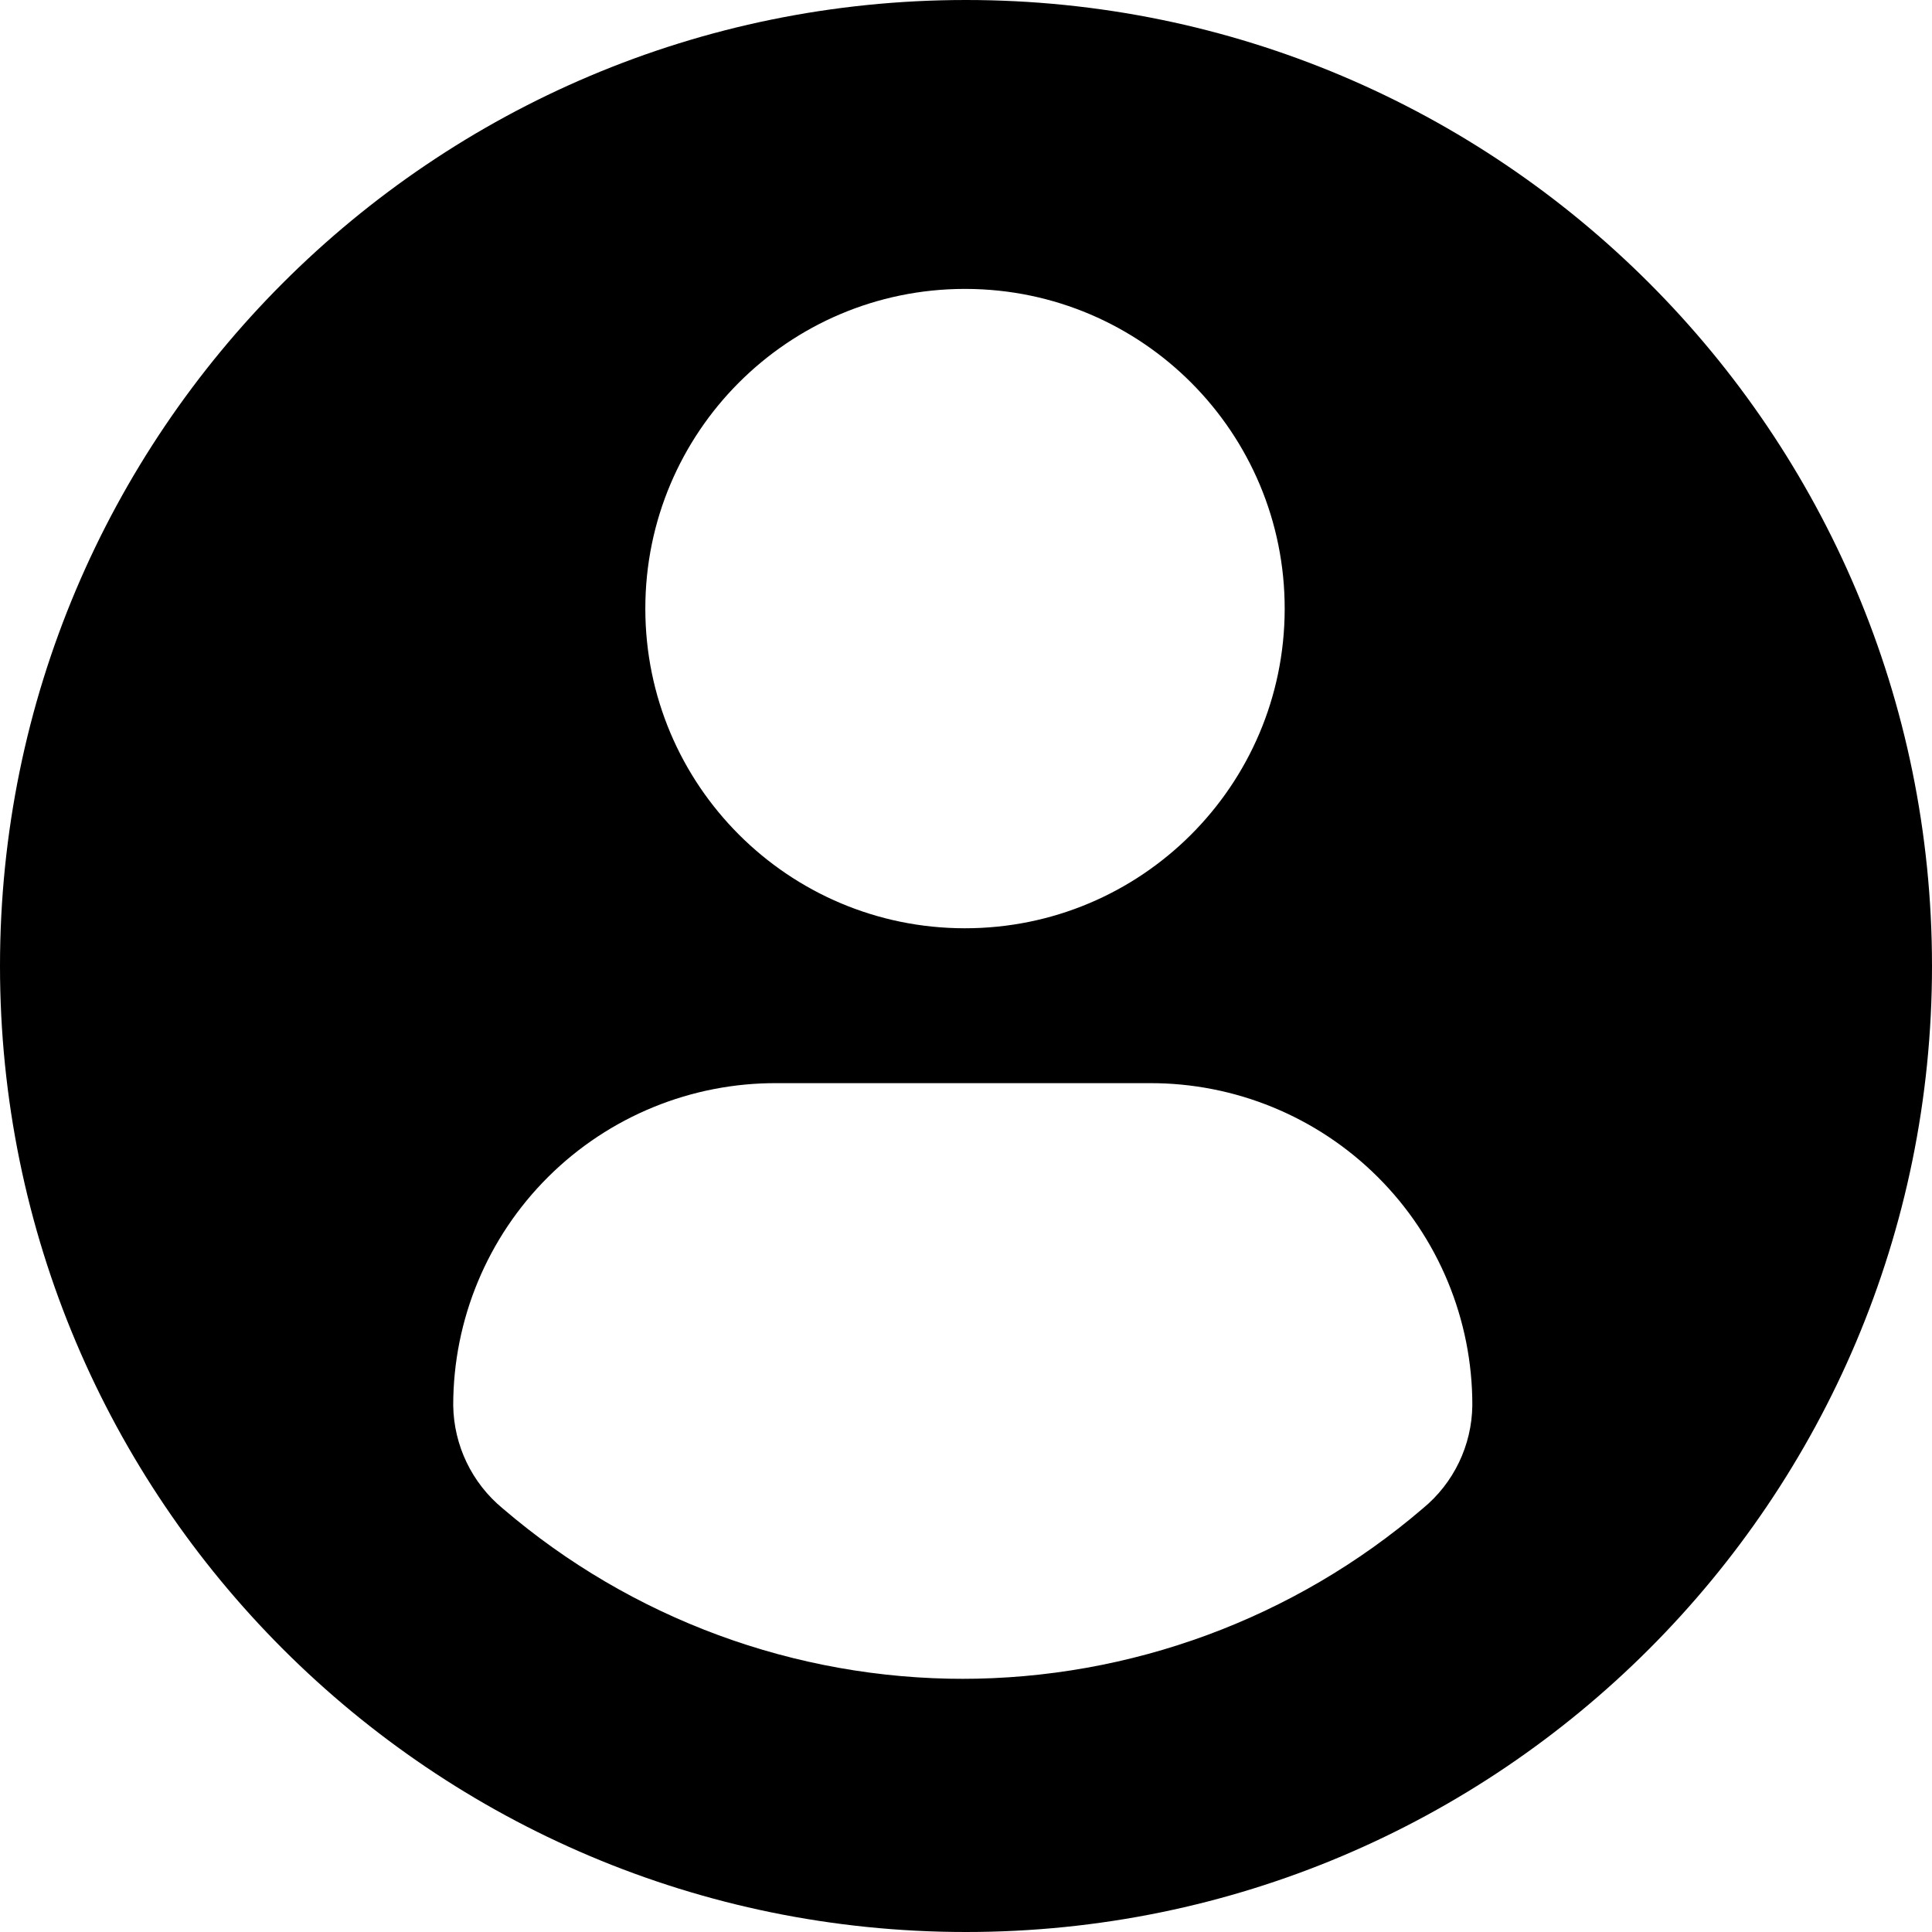
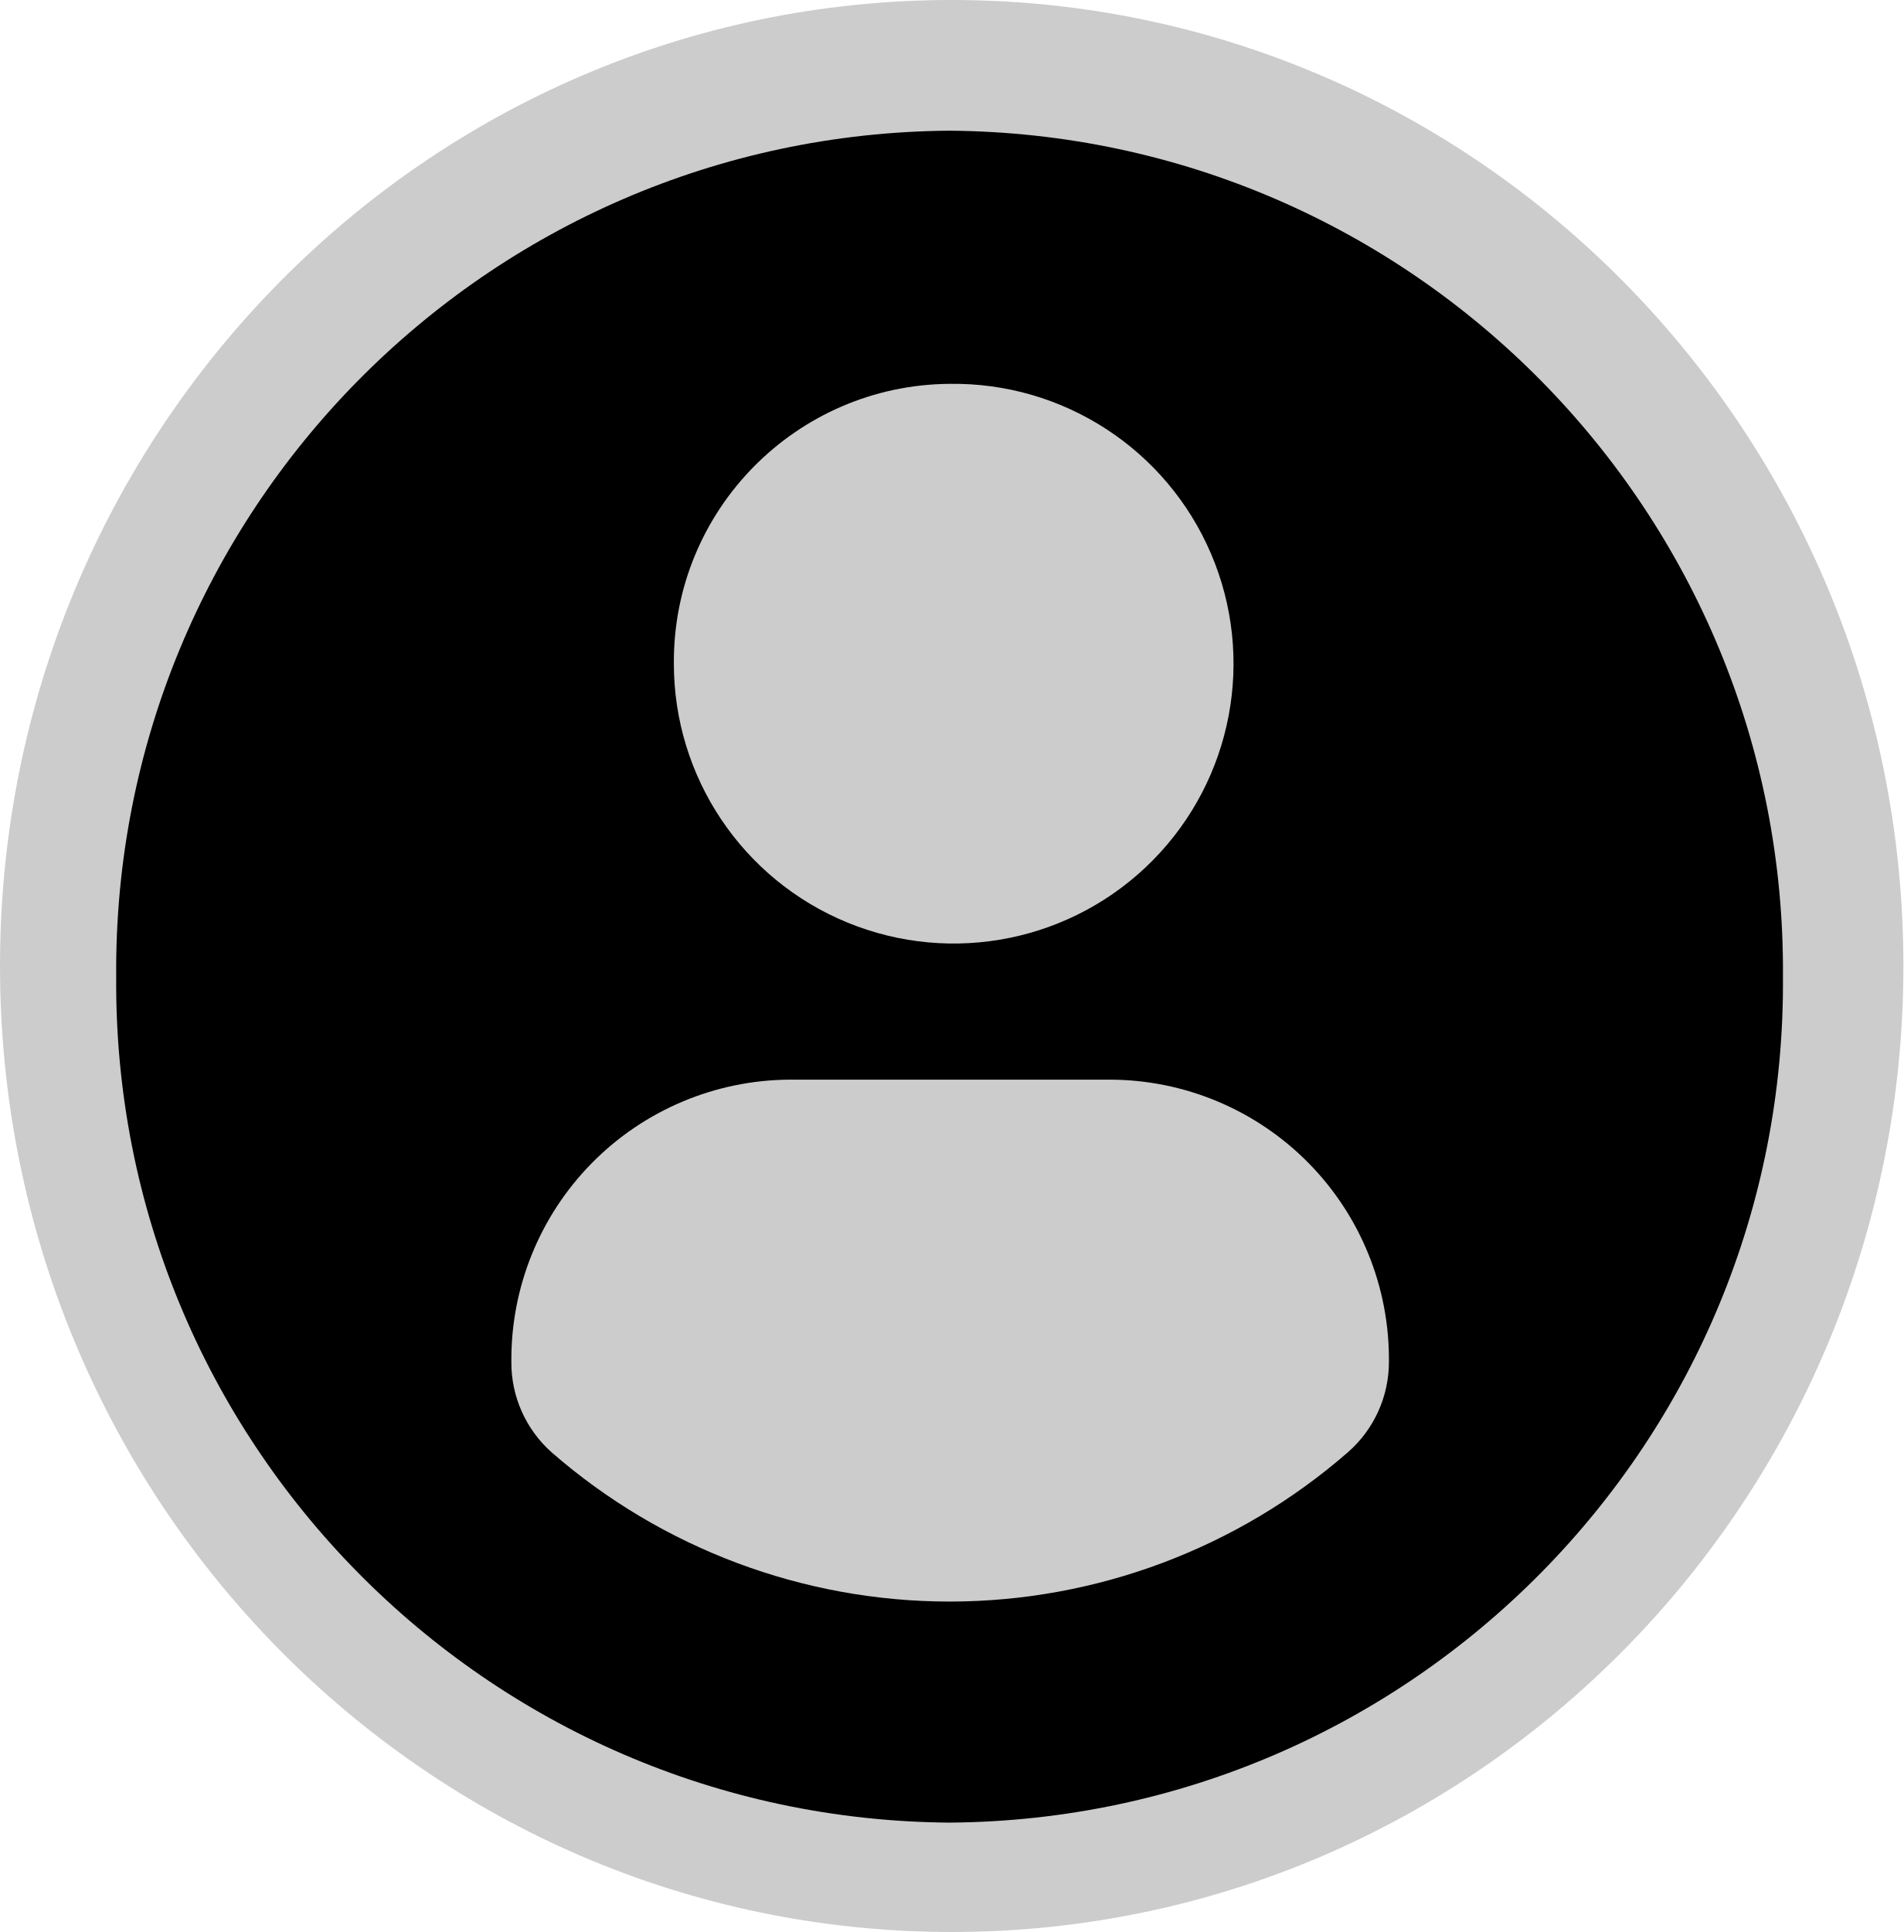
- <svg xmlns="http://www.w3.org/2000/svg" viewBox="0 0 38.92 38.92">
+ <svg xmlns="http://www.w3.org/2000/svg" viewBox="0 0 67 68">
+   <defs>
+     <style>.cls-1{fill:#ccc;}</style>
+   </defs>
  <g id="图层_2" data-name="图层 2">
    <g id="图层_1-2" data-name="图层 1">
-       <path d="M19.46,0A19.46,19.46,0,1,0,38.92,19.46,19.46,19.46,0,0,0,19.46,0m0,5.82A6.44,6.44,0,1,1,13,12.26a6.44,6.44,0,0,1,6.43-6.44m0,28a14.25,14.25,0,0,1-9.3-3.43,2.74,2.74,0,0,1-1-2.08,6.49,6.49,0,0,1,6.53-6.49h7.49a6.48,6.48,0,0,1,6.51,6.49,2.73,2.73,0,0,1-1,2.08,14.27,14.27,0,0,1-9.3,3.43" />
+       <path class="cls-1" d="M67,34c0,18.78-15,34-33.5,34S0,52.78,0,34,15,0,33.5,0,67,15.22,67,34" />
+       <path d="M33.42,4.6A29.55,29.55,0,0,0,4.09,34.38,29.55,29.55,0,0,0,33.42,64.15,29.55,29.55,0,0,0,62.76,34.38,29.56,29.56,0,0,0,33.42,4.6m0,8.91a9.85,9.85,0,1,1-9.7,9.84,9.78,9.78,0,0,1,9.7-9.84m0,42.86a21.33,21.33,0,0,1-14-5.25A4.22,4.22,0,0,1,18,47.93,9.85,9.85,0,0,1,27.78,38H39.07a9.84,9.84,0,0,1,9.82,9.93,4.22,4.22,0,0,1-1.45,3.19,21.35,21.35,0,0,1-14,5.25" />
    </g>
  </g>
</svg>
